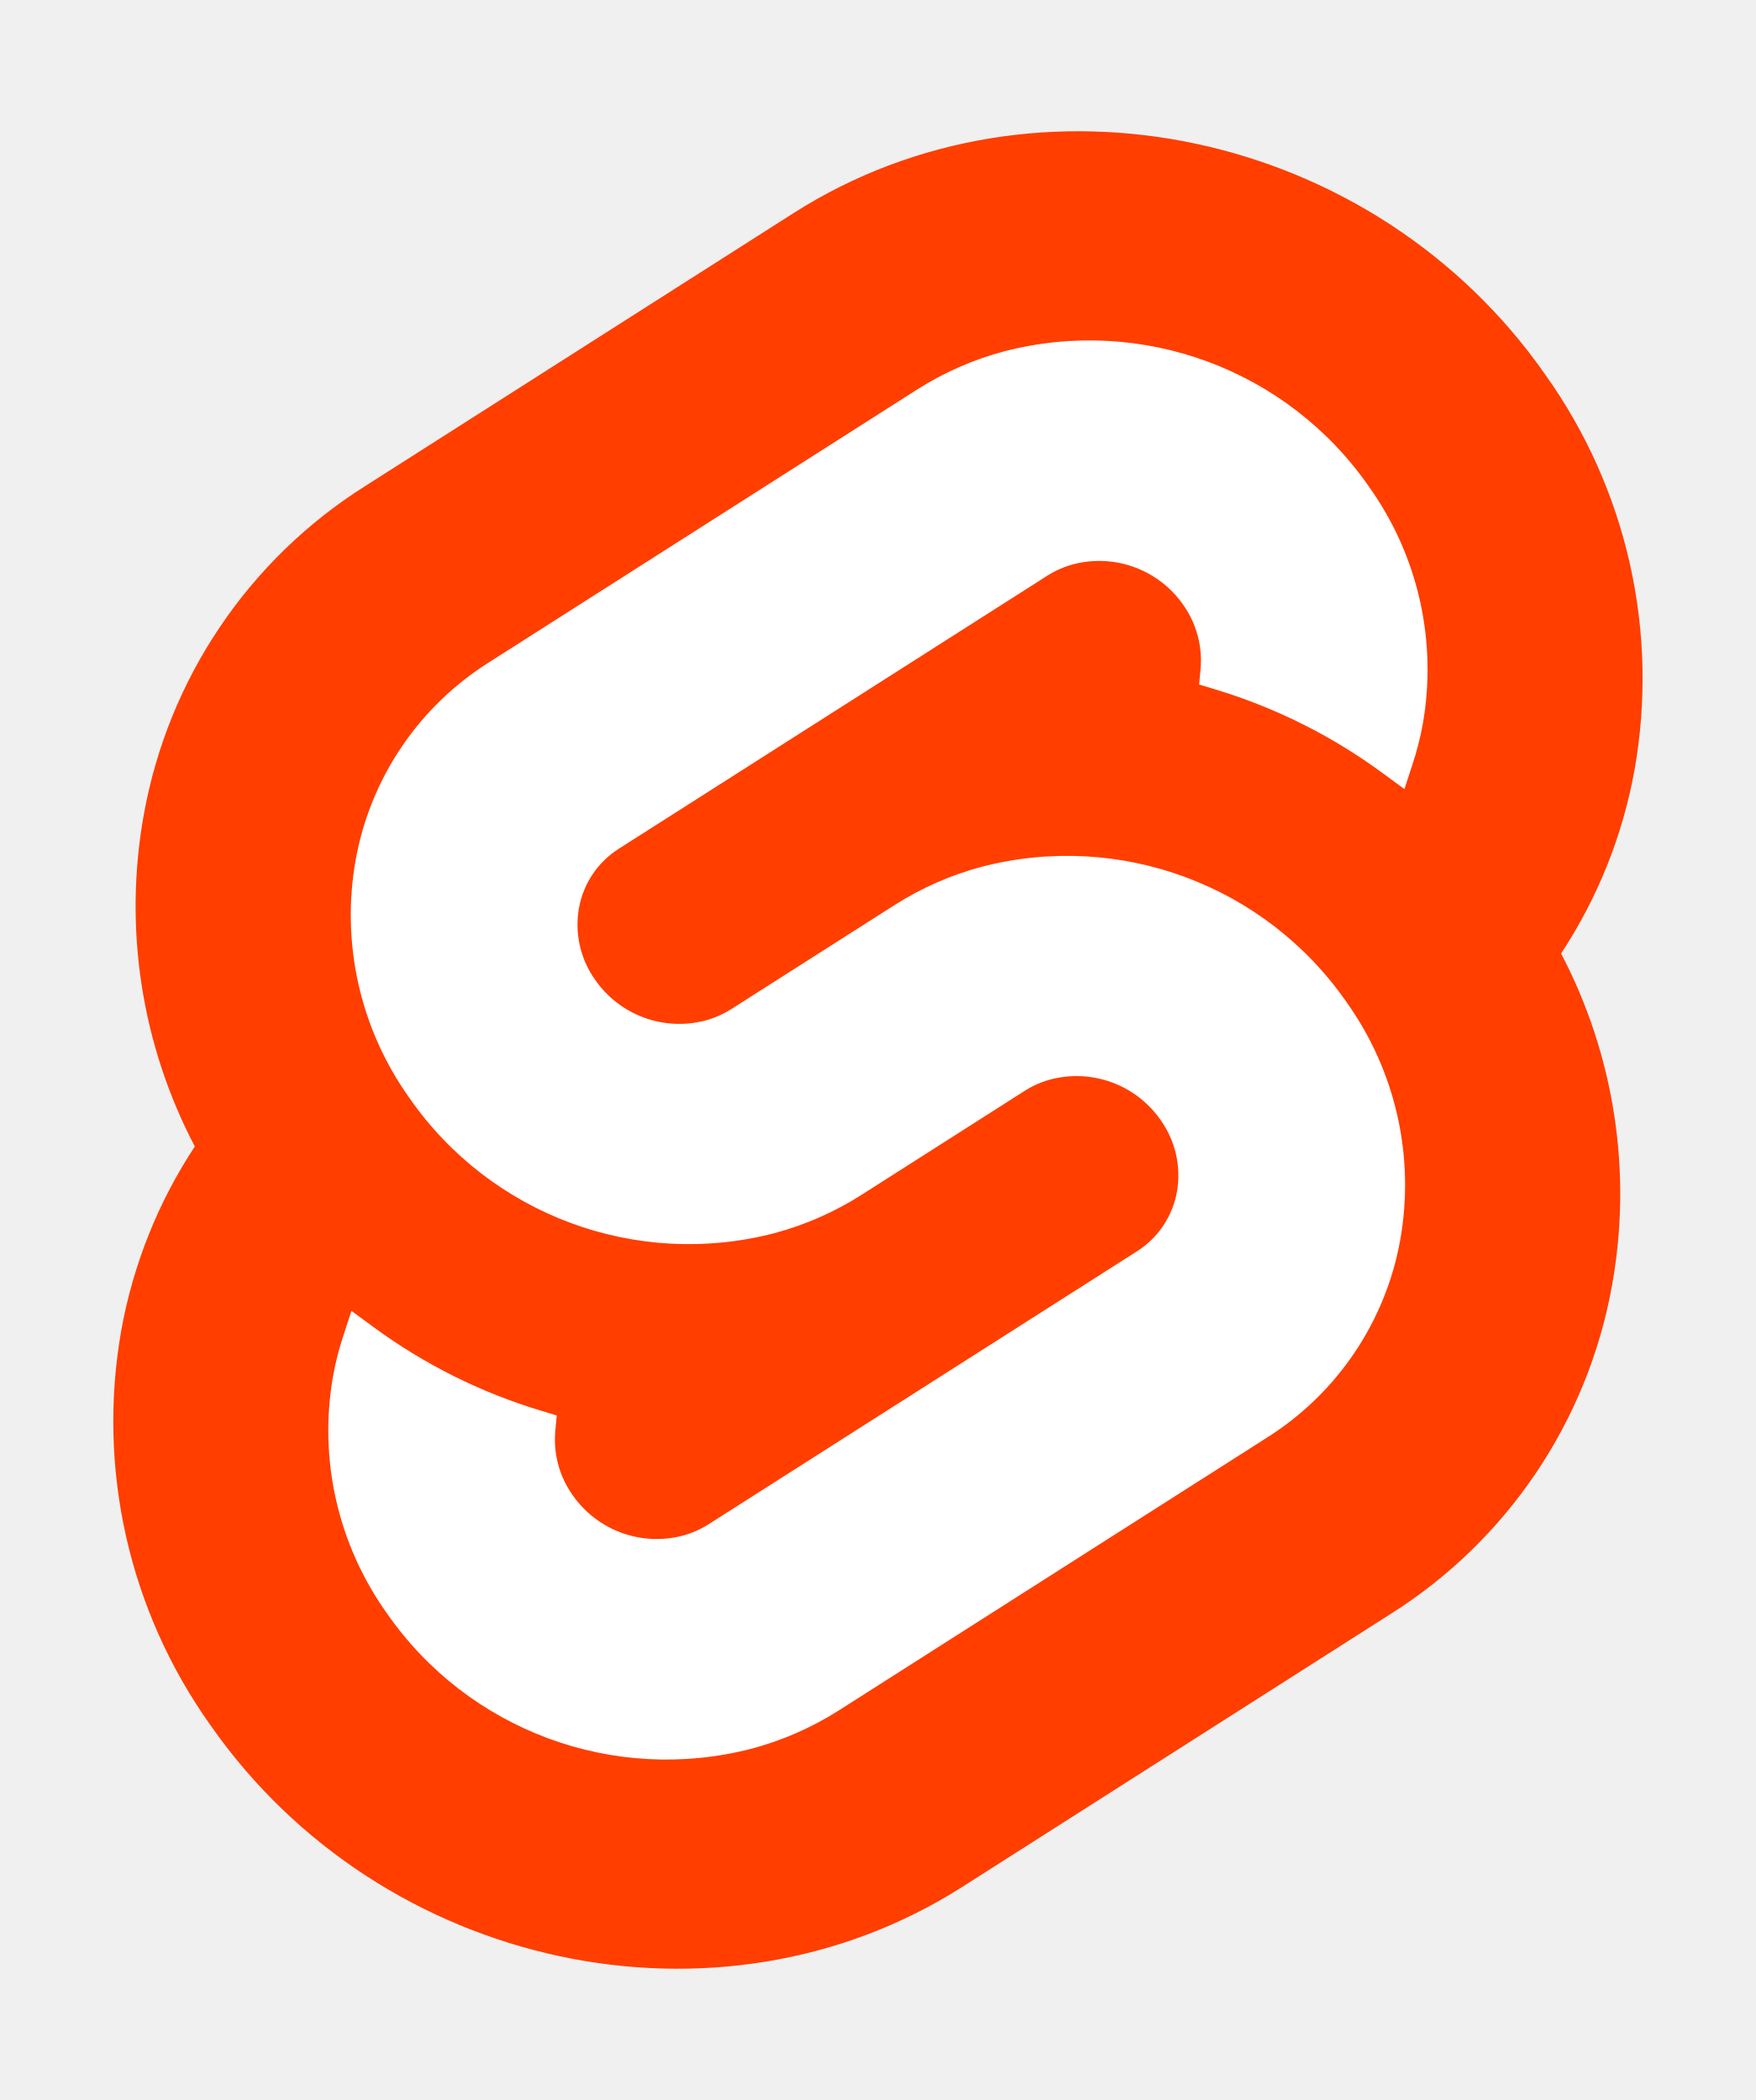
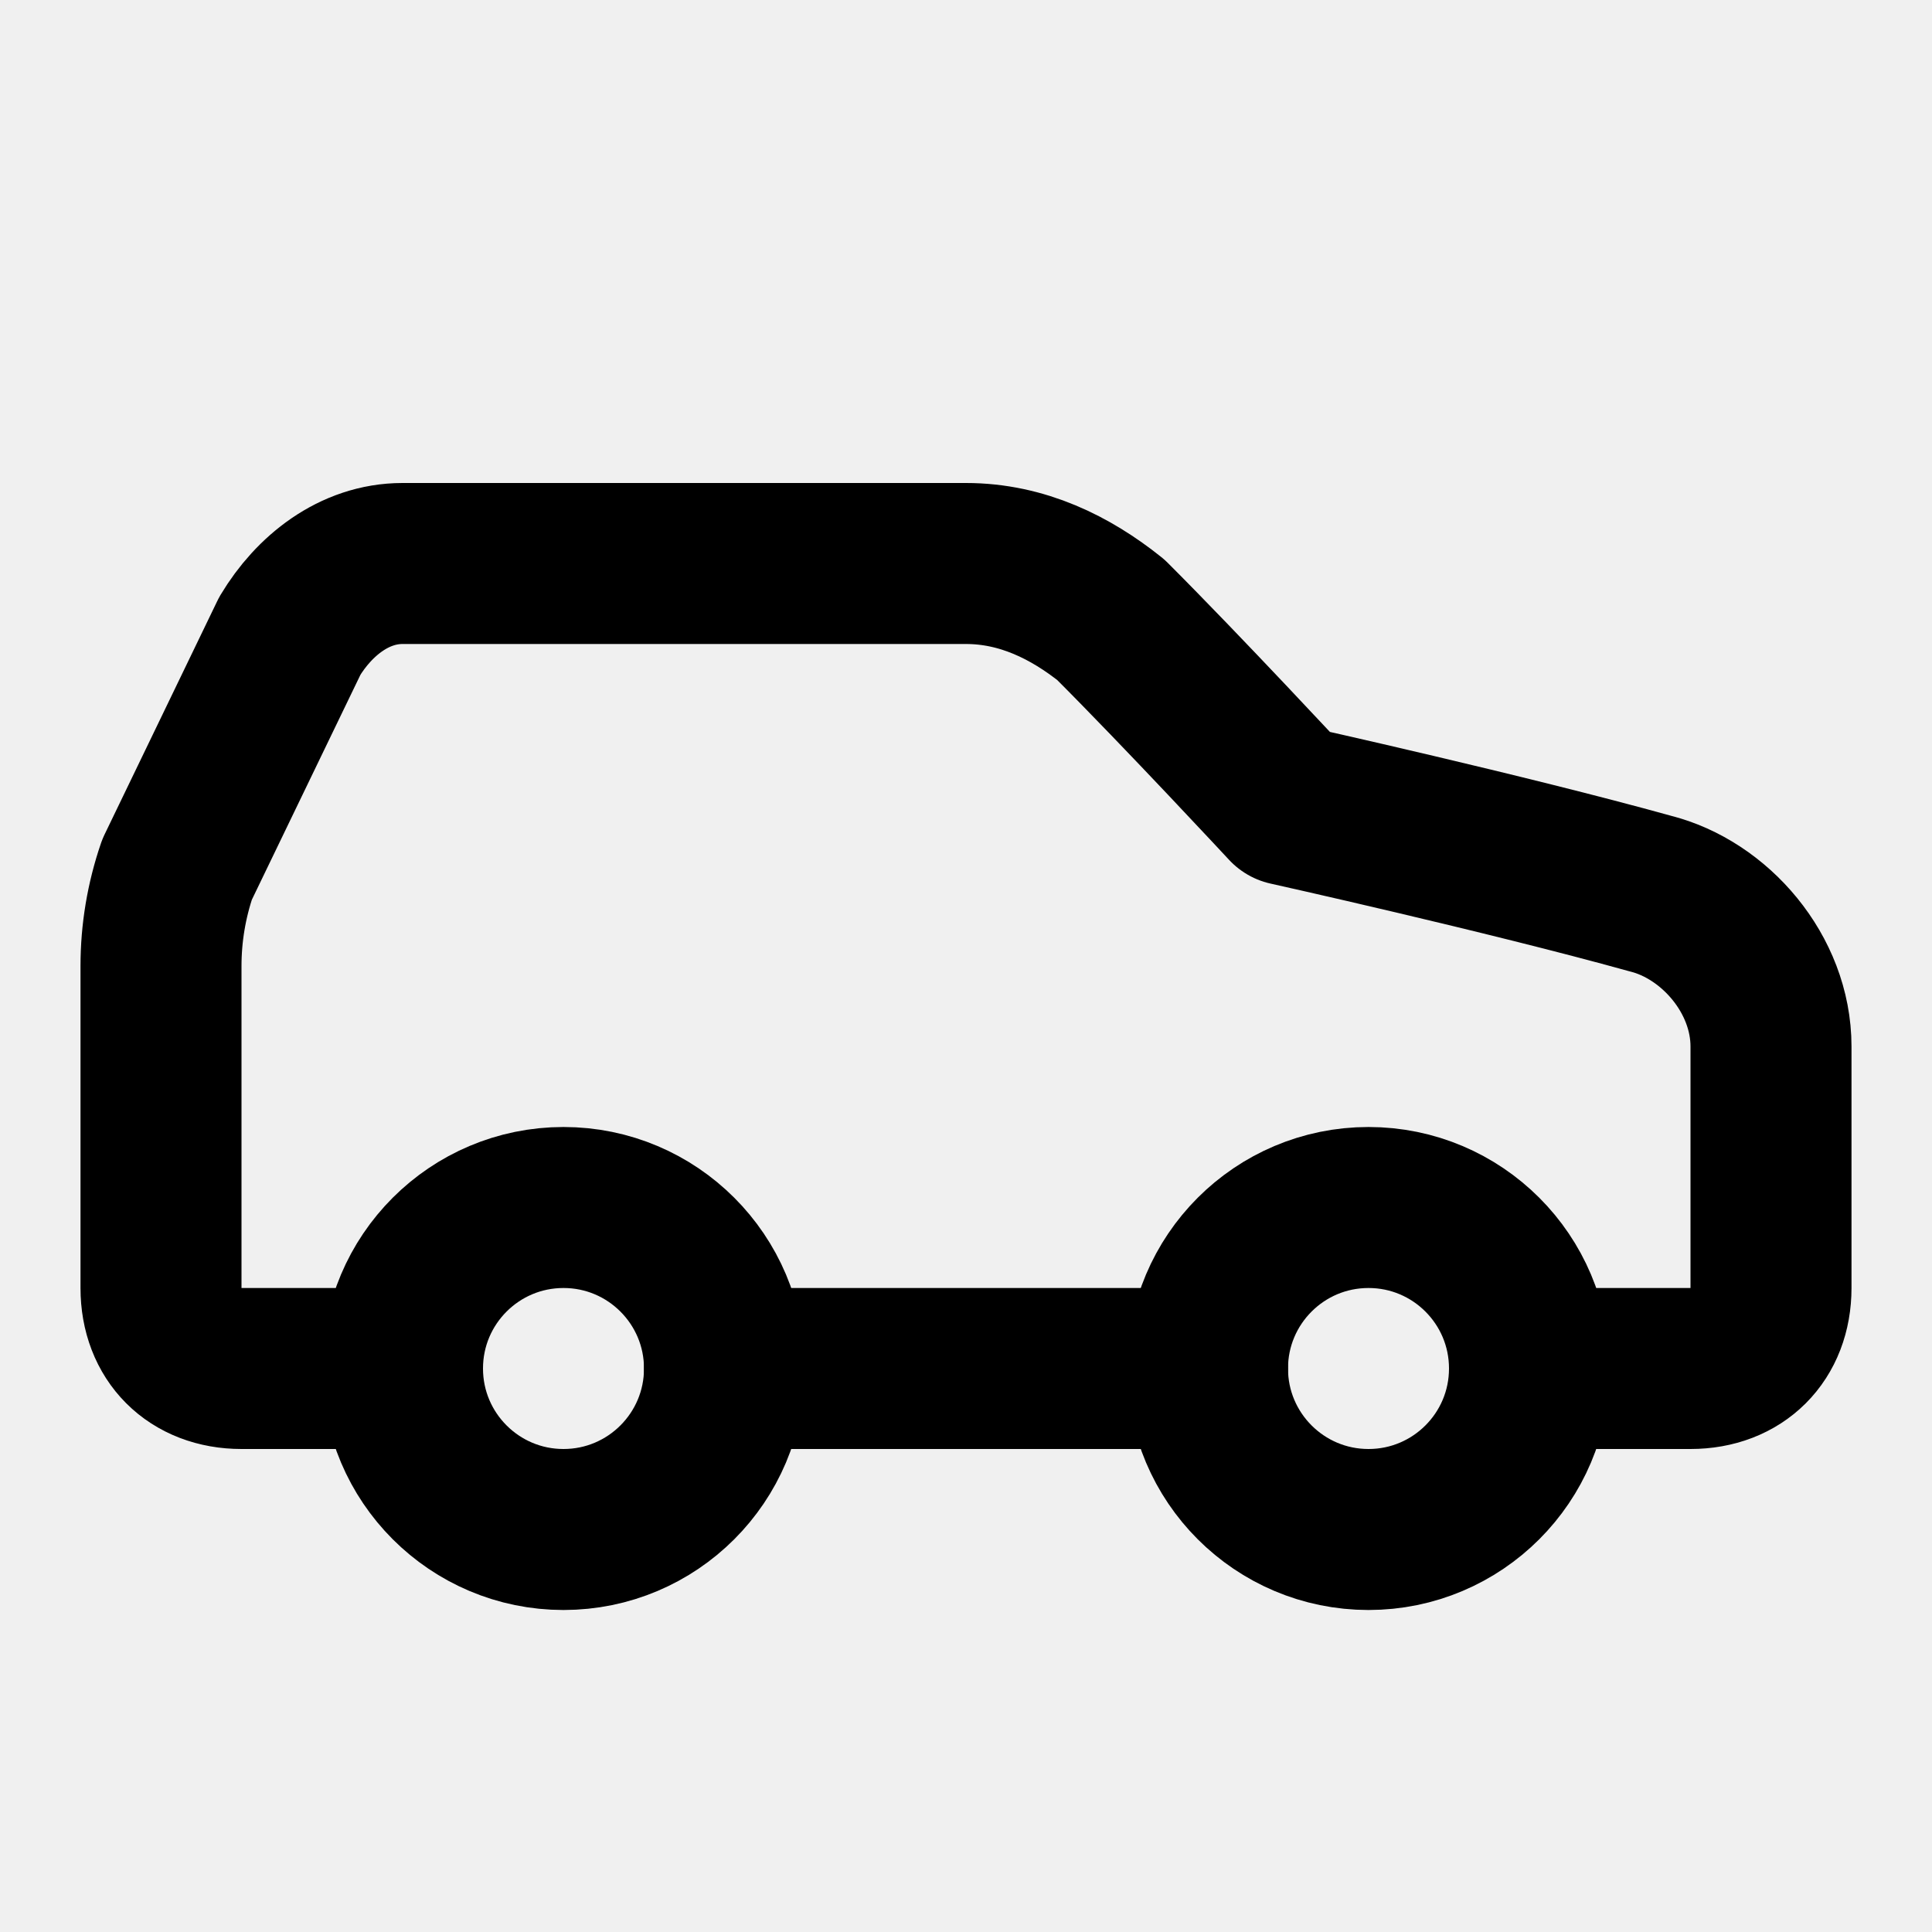
- <svg xmlns="http://www.w3.org/2000/svg" width="107" height="128" viewBox="0 0 107 128">
-   <path d="M94.157 22.819c-10.4-14.885-30.94-19.297-45.792-9.835L22.282 29.608A29.92 29.92 0 0 0 8.764 49.65a31.5 31.5 0 0 0 3.108 20.231 30 30 0 0 0-4.477 11.183 31.9 31.9 0 0 0 5.448 24.116c10.402 14.887 30.942 19.297 45.791 9.835l26.083-16.624A29.92 29.92 0 0 0 98.235 78.35a31.53 31.53 0 0 0-3.105-20.232 30 30 0 0 0 4.474-11.182 31.88 31.88 0 0 0-5.447-24.116" style="fill:#ff3e00" />
-   <path d="M45.817 106.582a20.72 20.72 0 0 1-22.237-8.243 19.17 19.17 0 0 1-3.277-14.503 18 18 0 0 1 .624-2.435l.49-1.498 1.337.981a33.6 33.6 0 0 0 10.203 5.098l.97.294-.09.968a5.85 5.85 0 0 0 1.052 3.878 6.24 6.24 0 0 0 6.695 2.485 5.8 5.8 0 0 0 1.603-.704L69.27 76.28a5.43 5.43 0 0 0 2.45-3.631 5.8 5.8 0 0 0-.987-4.371 6.24 6.24 0 0 0-6.698-2.487 5.7 5.7 0 0 0-1.6.704l-9.953 6.345a19 19 0 0 1-5.296 2.326 20.72 20.72 0 0 1-22.237-8.243 19.17 19.17 0 0 1-3.277-14.502 17.99 17.99 0 0 1 8.13-12.052l26.081-16.623a19 19 0 0 1 5.3-2.329 20.72 20.72 0 0 1 22.237 8.243 19.17 19.17 0 0 1 3.277 14.503 18 18 0 0 1-.624 2.435l-.49 1.498-1.337-.98a33.6 33.6 0 0 0-10.203-5.1l-.97-.294.09-.968a5.86 5.86 0 0 0-1.052-3.878 6.24 6.24 0 0 0-6.696-2.485 5.8 5.8 0 0 0-1.602.704L37.73 51.72a5.42 5.42 0 0 0-2.449 3.63 5.79 5.79 0 0 0 .986 4.372 6.24 6.24 0 0 0 6.698 2.486 5.8 5.8 0 0 0 1.602-.704l9.952-6.342a19 19 0 0 1 5.295-2.328 20.72 20.72 0 0 1 22.237 8.242 19.17 19.17 0 0 1 3.277 14.503 18 18 0 0 1-8.13 12.053l-26.081 16.622a19 19 0 0 1-5.3 2.328" style="fill:#fff" />
+ <svg xmlns="http://www.w3.org/2000/svg" width="24" height="24" viewBox="0 0 24 24" fill="none" stroke="currentColor" stroke-width="2" stroke-linecap="round" stroke-linejoin="round" class="lucide lucide-car-icon lucide-car">
+   <path d="M19 17h2c.6 0 1-.4 1-1v-3c0-.9-.7-1.7-1.5-1.9C18.7 10.6 16 10 16 10s-1.3-1.4-2.2-2.3c-.5-.4-1.1-.7-1.8-.7H5c-.6 0-1.1.4-1.4.9l-1.4 2.9A3.7 3.7 0 0 0 2 12v4c0 .6.4 1 1 1h2" />
+   <circle cx="7" cy="17" r="2" />
+   <path d="M9 17h6" />
+   <circle cx="17" cy="17" r="2" />
</svg>
